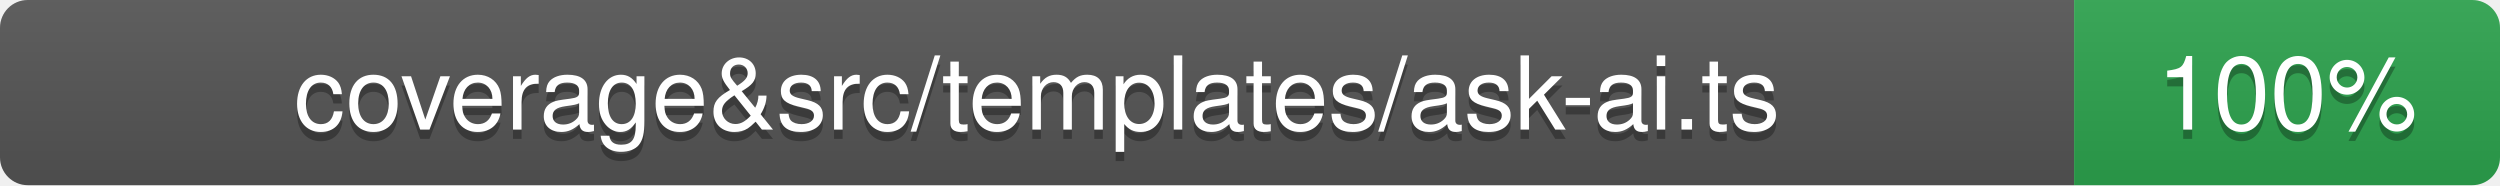
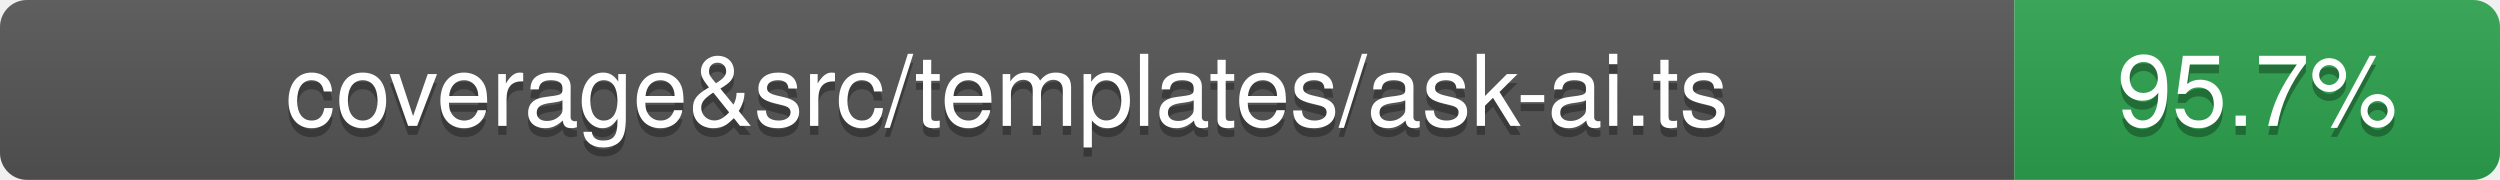
- <svg xmlns="http://www.w3.org/2000/svg" viewBox="0 0 270 20" width="270" height="20" role="img" aria-label="coverage&amp;src/templates/ask-ai.ts: 100%">
+ <svg xmlns="http://www.w3.org/2000/svg" viewBox="0 0 278 20" width="278" height="20" role="img" aria-label="coverage&amp;src/templates/ask-ai.ts: 95.7%">
  <linearGradient id="covpages-grad" x2="0" y2="100%">
    <stop offset="0" stop-color="#bbb" stop-opacity=".1" />
    <stop offset="1" stop-opacity=".1" />
  </linearGradient>
  <clipPath id="covpages-r">
-     <rect width="270" height="20" rx="3" fill="#fff" />
+     <rect width="278" height="20" rx="3" fill="#fff" />
  </clipPath>
  <g clip-path="url(#covpages-r)">
    <rect width="224" height="20" fill="#555" />
-     <rect x="224" width="46" height="20" fill="#2da44e" />
-     <rect width="270" height="20" fill="url(#covpages-grad)" />
+     <rect x="224" width="54" height="20" fill="#2da44e" />
+     <rect width="278" height="20" fill="url(#covpages-grad)" />
  </g>
  <g fill="#fff" text-anchor="middle" font-family="-apple-system,BlinkMacSystemFont,Segoe UI,Helvetica,Arial,sans-serif" text-rendering="geometricPrecision" font-size="110">
    <text aria-hidden="true" x="1120" y="150" fill="#010101" fill-opacity=".3" transform="scale(.1)">coverage&amp;src/templates/ask-ai.ts</text>
    <text x="1120" y="140" transform="scale(.1)" fill="#fff">coverage&amp;src/templates/ask-ai.ts</text>
-     <text aria-hidden="true" x="2470" y="150" fill="#010101" fill-opacity=".3" transform="scale(.1)">100%</text>
-     <text x="2470" y="140" transform="scale(.1)" fill="#fff">100%</text>
+     <text aria-hidden="true" x="2510" y="150" fill="#010101" fill-opacity=".3" transform="scale(.1)">95.7%</text>
+     <text x="2510" y="140" transform="scale(.1)" fill="#fff">95.7%</text>
  </g>
</svg>
